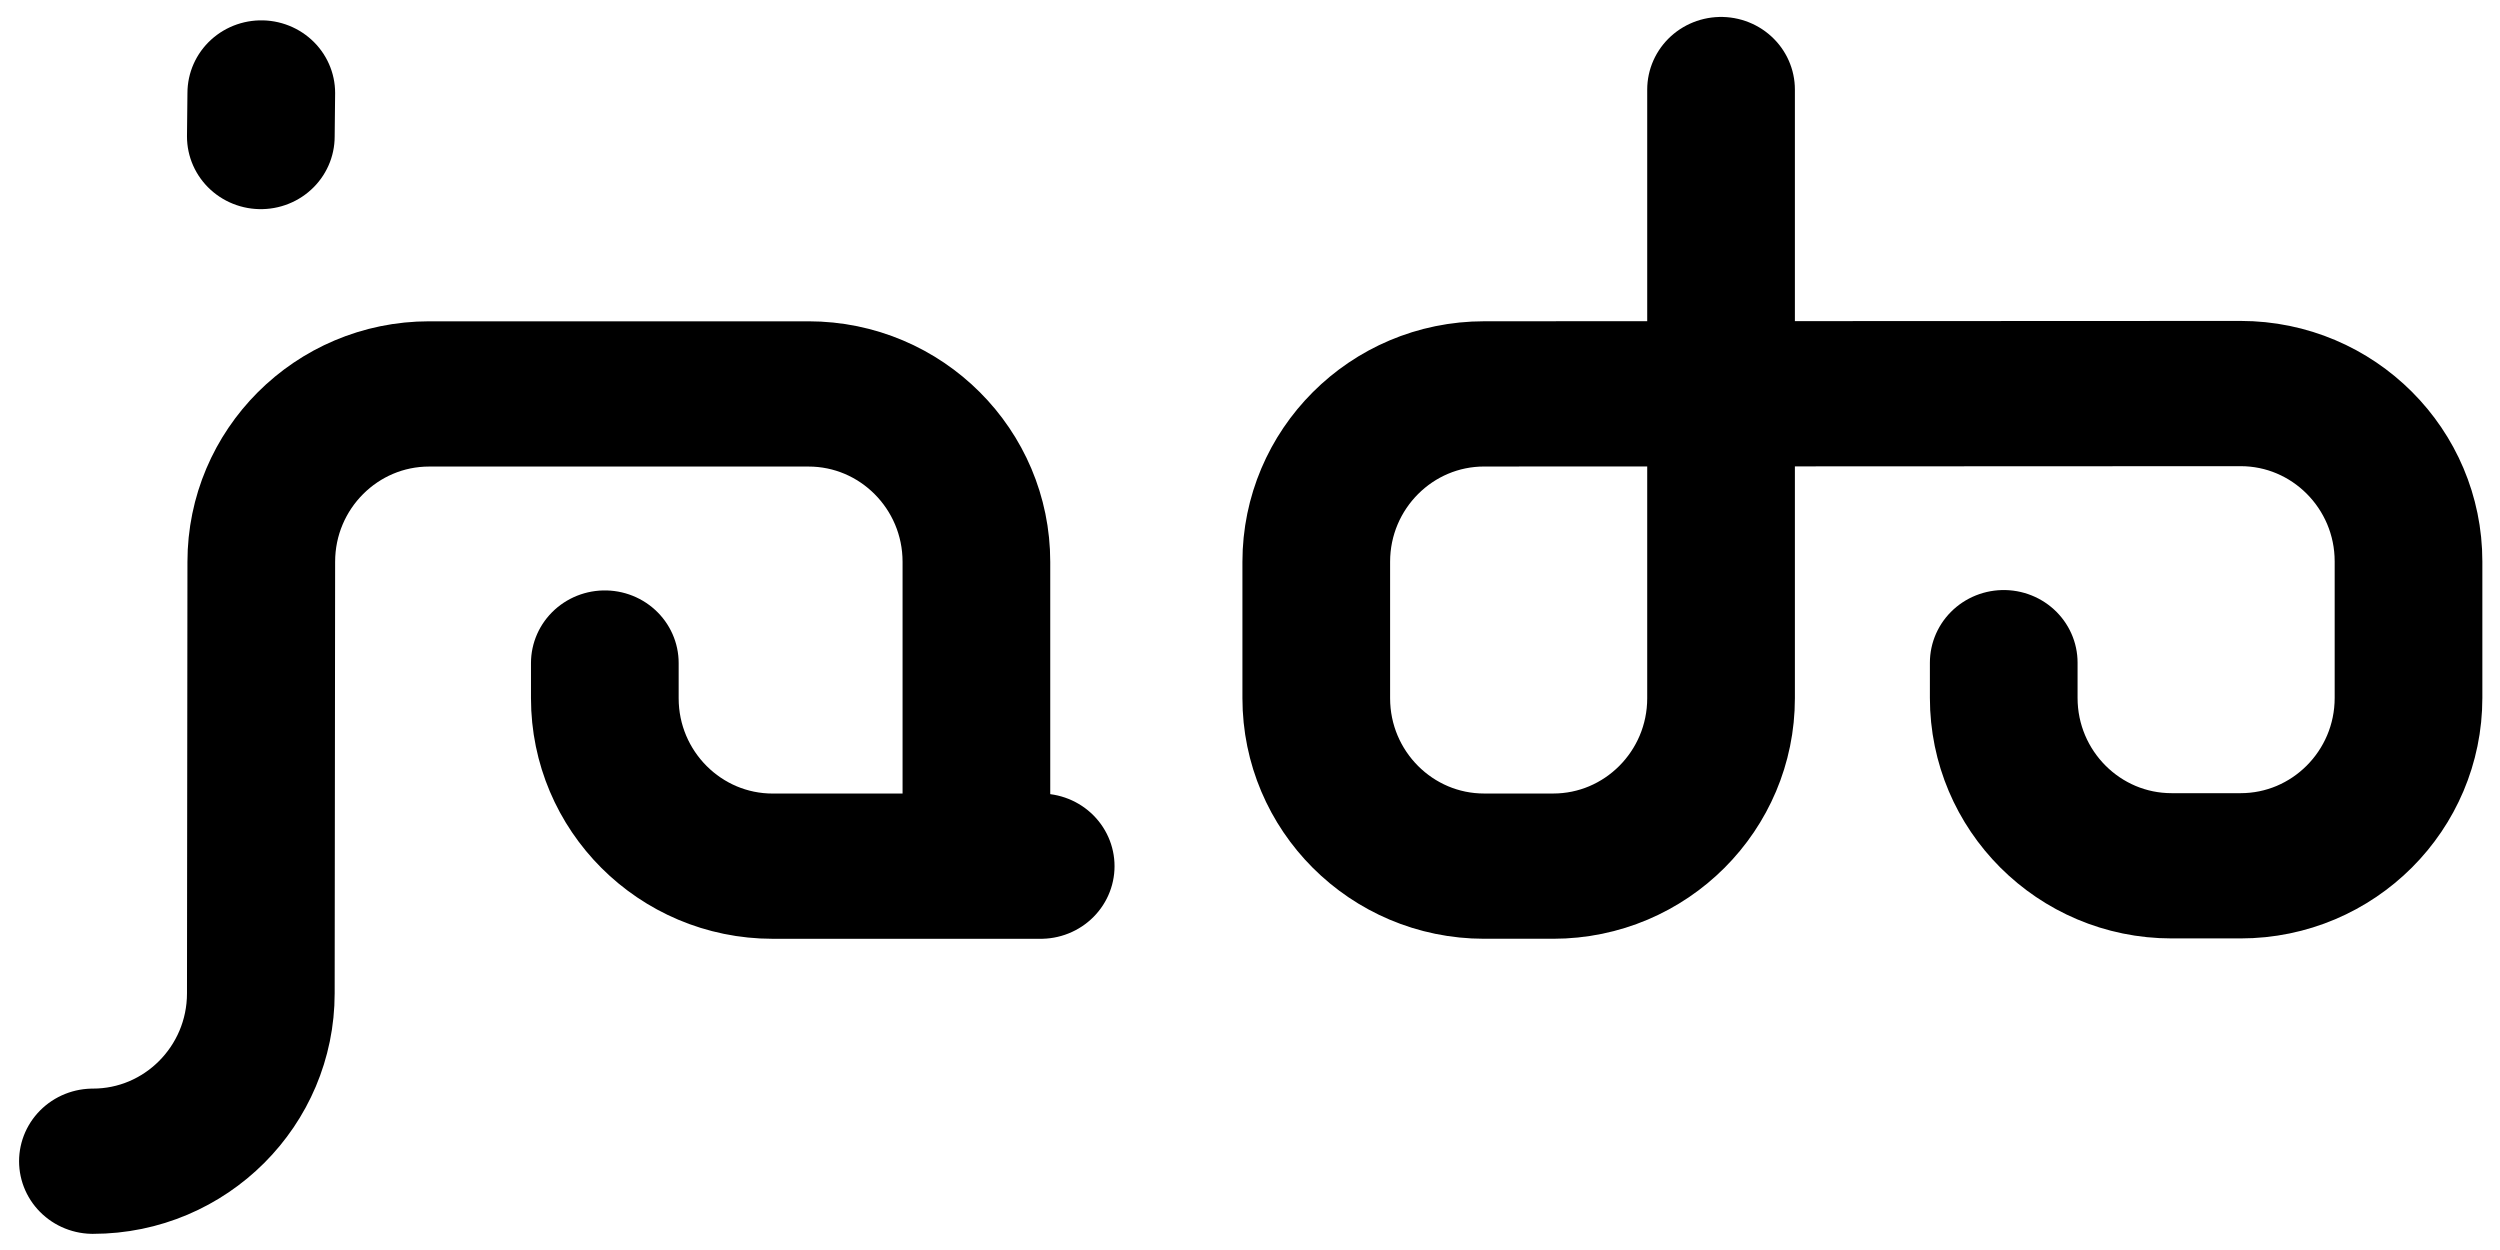
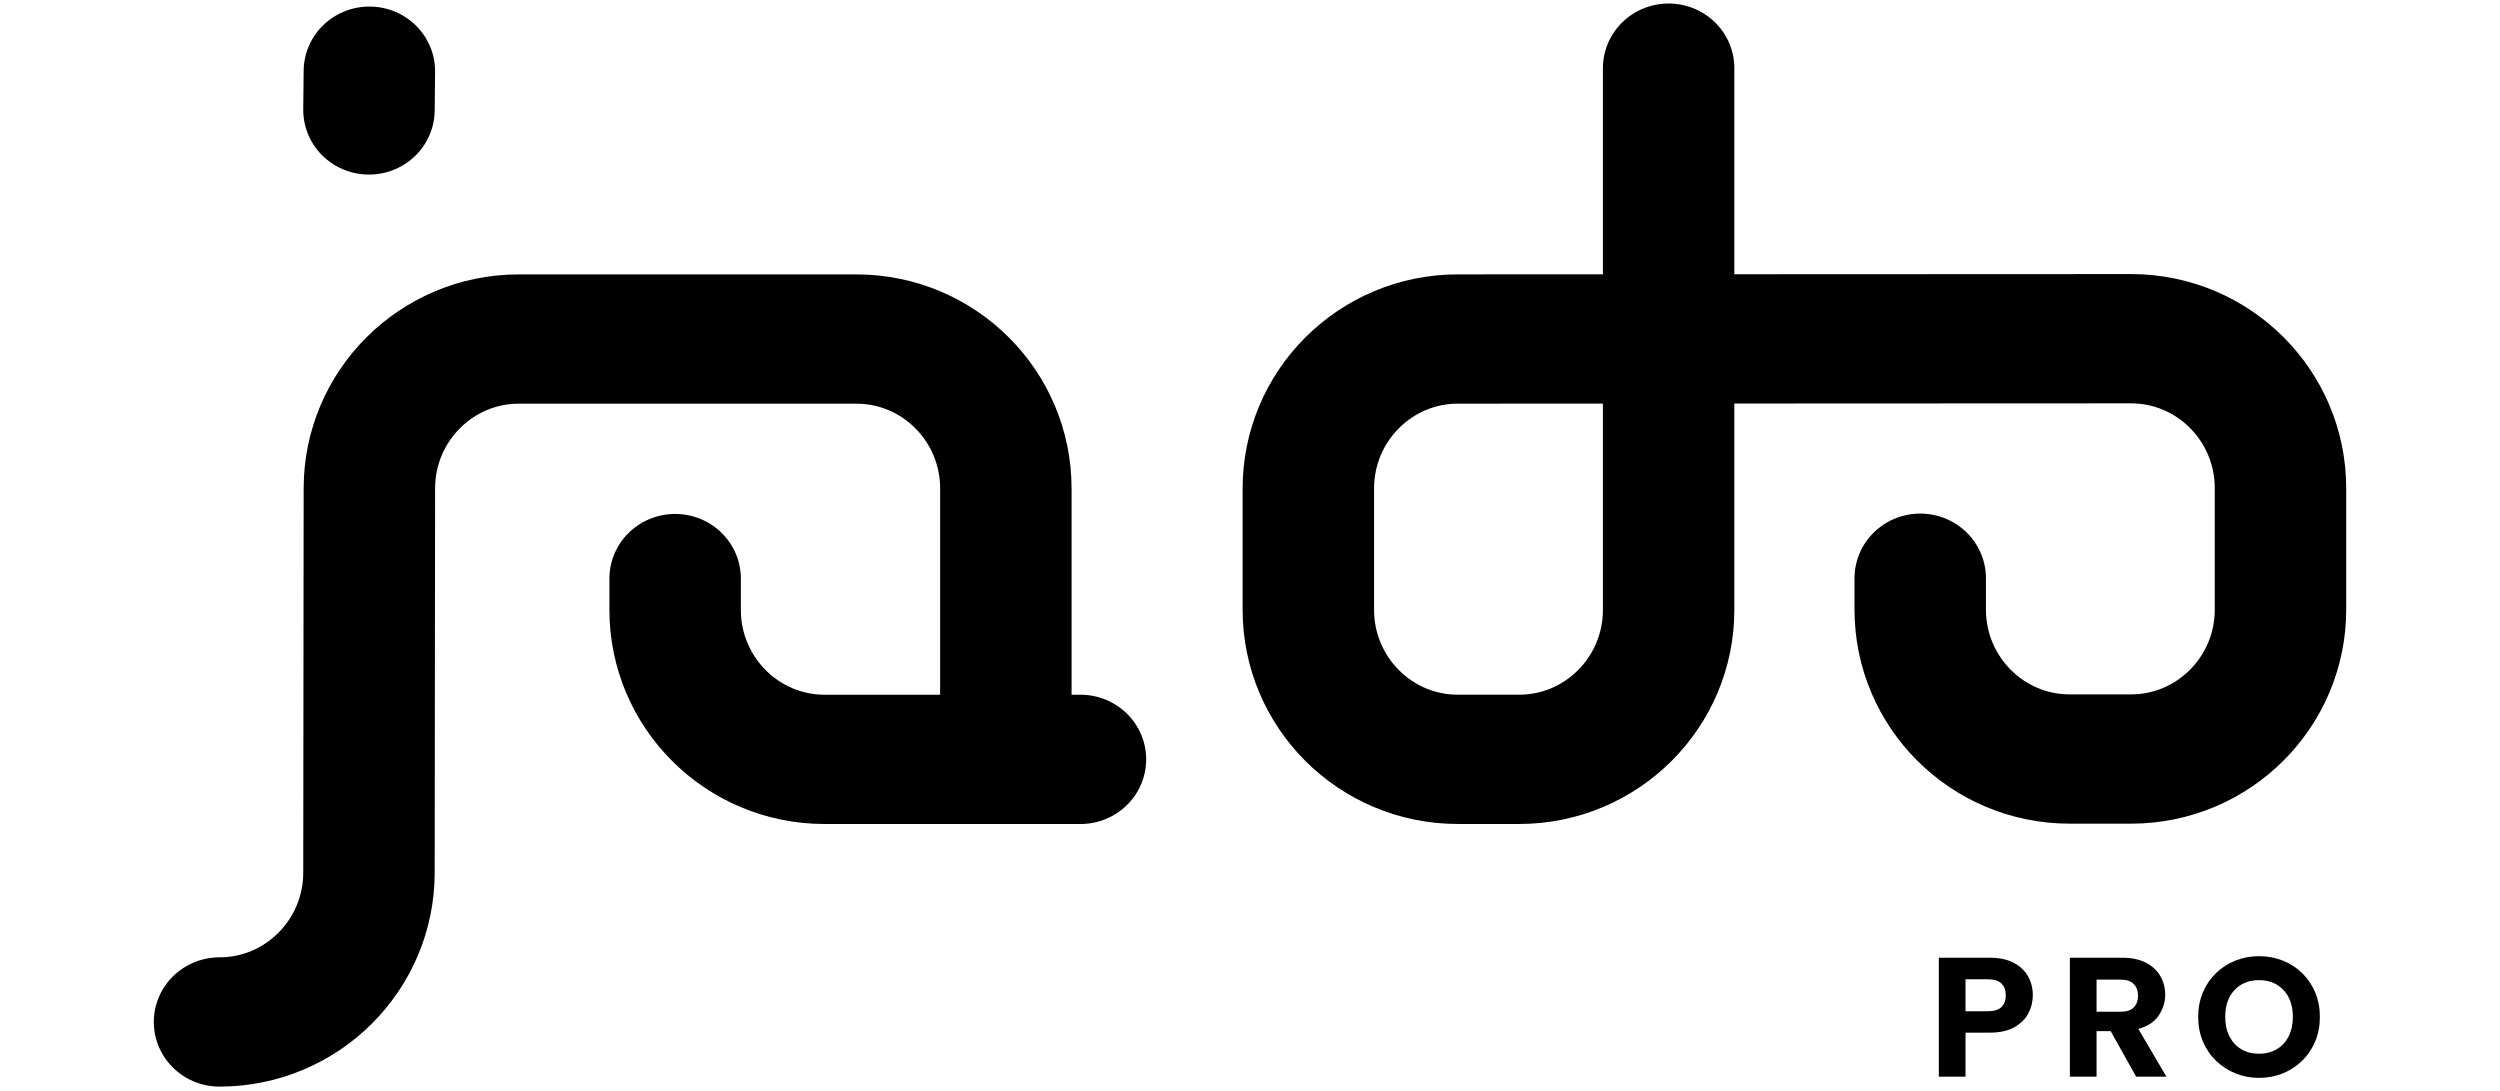
- <svg xmlns="http://www.w3.org/2000/svg" width="100%" height="100%" viewBox="0 0 1280 640" xml:space="preserve" style="fill-rule:evenodd;clip-rule:evenodd;stroke-linecap:round;stroke-linejoin:round;stroke-miterlimit:2;">
-   <g id="jado2023" transform="matrix(1.72707,0,0,1.72707,-463.754,-370.625)">
+ <svg xmlns="http://www.w3.org/2000/svg" width="100%" height="100%" viewBox="0 0 344 150" version="1.1" xml:space="preserve" style="fill-rule:evenodd;clip-rule:evenodd;stroke-linecap:round;stroke-linejoin:round;stroke-miterlimit:2;">
+   <g transform="matrix(0.413111,0,0,0.413111,-92.1023,-90.2438)">
    <g transform="matrix(1.01391,0,0,0.997218,-641.818,-49.6408)">
-       <path id="jado-j" d="M974.112,305.56L974.246,292.614" style="fill:none;stroke:black;stroke-width:43.18px;" />
+       <path d="M974.112,305.56L974.246,292.614" style="fill:none;stroke:black;stroke-width:43.18px;" />
    </g>
    <g transform="matrix(1.01391,0,0,0.997218,-641.818,89.3592)">
-       <path id="jado-ja" d="M925.015,470.799C952.112,470.799 974.112,448.432 974.112,420.881L974.246,292.614C974.246,265.063 996.246,242.695 1023.34,242.695L1134.24,242.695C1161.34,242.695 1183.34,265.063 1183.34,292.614L1183.34,382.304" style="fill:none;stroke:black;stroke-width:43.18px;" />
+       <path d="M925.015,470.799C952.112,470.799 974.112,448.432 974.112,420.881L974.246,292.614C974.246,265.063 996.246,242.695 1023.34,242.695L1134.24,242.695C1161.34,242.695 1183.34,265.063 1183.34,292.614L1183.34,382.304" style="fill:none;stroke:black;stroke-width:43.18px;" />
    </g>
    <g transform="matrix(1.01391,0,0,0.997218,-419.839,1.88983)">
-       <path id="jado-a" d="M855.758,410.411L855.758,420.881C855.758,448.432 877.757,470.799 904.855,470.799L983.204,470.799" style="fill:none;stroke:black;stroke-width:43.18px;" />
+       <path d="M855.758,410.411L855.758,420.881C855.758,448.432 877.757,470.799 904.855,470.799L988.915,470.799" style="fill:none;stroke:black;stroke-width:43.18px;" />
    </g>
    <g transform="matrix(1.01391,0,0,0.997218,-5.12305,1.7787)">
-       <path id="jado-do" d="M855.758,410.411L855.758,420.881C855.758,448.432 877.757,470.799 904.855,470.799L925.015,470.799C952.112,470.799 974.112,448.432 974.112,420.881L974.112,380.328C974.112,352.777 952.112,330.409 925.015,330.409L703.848,330.51C676.751,330.51 654.751,352.878 654.751,380.429L654.751,420.982C654.751,448.533 676.751,470.901 703.848,470.901L724.008,470.901C751.106,470.901 773.105,448.533 773.105,420.982L773.105,240.038" style="fill:none;stroke:black;stroke-width:43.18px;" />
+       <path d="M855.758,410.411L855.758,420.881C855.758,448.432 877.757,470.799 904.855,470.799L925.015,470.799C952.112,470.799 974.112,448.432 974.112,420.881L974.112,380.328C974.112,352.777 952.112,330.409 925.015,330.409L703.848,330.51C676.751,330.51 654.751,352.878 654.751,380.429L654.751,420.982C654.751,448.533 676.751,470.901 703.848,470.901L724.008,470.901C751.106,470.901 773.105,448.533 773.105,420.982L773.105,240.038" style="fill:none;stroke:black;stroke-width:43.18px;" />
+     </g>
+     <g id="pro" transform="matrix(1.0448,0,0,0.828741,376.207,174.981)">
+       <path d="M501.376,452.462C501.376,455.012 500.906,457.426 499.967,459.703C499.028,461.98 497.538,463.847 495.497,465.304C493.456,466.761 490.811,467.49 487.56,467.49L479.92,467.49L479.92,485.182L471.413,485.182L471.413,437.366L487.56,437.366C490.63,437.366 493.186,438.038 495.226,439.381C497.267,440.725 498.802,442.535 499.832,444.812C500.861,447.089 501.376,449.639 501.376,452.462ZM487.018,458.883C489.004,458.883 490.458,458.314 491.379,457.175C492.301,456.037 492.761,454.466 492.761,452.462C492.761,450.458 492.301,448.887 491.379,447.749C490.458,446.61 489.004,446.041 487.018,446.041L479.92,446.041L479.92,458.883L487.018,458.883Z" style="fill-rule:nonzero;" />
+       <path d="M529.767,437.366C532.838,437.366 535.393,438.038 537.434,439.381C539.475,440.725 541.01,442.523 542.039,444.778C543.069,447.032 543.584,449.525 543.584,452.257C543.584,455.172 542.906,457.927 541.552,460.522C540.197,463.118 538.021,464.94 535.023,465.987L543.963,485.182L534.319,485.182L526.191,466.875L521.694,466.875L521.694,485.182L513.188,485.182L513.188,437.366L529.767,437.366ZM534.915,452.599C534.915,450.686 534.463,449.138 533.56,447.954C532.657,446.77 531.248,446.178 529.334,446.178L521.694,446.178L521.694,459.088L529.334,459.088C531.248,459.088 532.657,458.507 533.56,457.346C534.463,456.185 534.915,454.602 534.915,452.599Z" style="fill-rule:nonzero;" />
+       <path d="M573.492,485.66C570.819,485.66 568.309,485.056 565.961,483.85C563.613,482.643 561.545,480.946 559.757,478.761C557.969,476.575 556.578,473.99 555.585,471.008C554.592,468.025 554.095,464.735 554.095,461.137C554.095,457.585 554.592,454.318 555.585,451.335C556.578,448.352 557.969,445.768 559.757,443.582C561.545,441.396 563.613,439.711 565.961,438.527C568.309,437.343 570.819,436.751 573.492,436.751C576.201,436.751 578.73,437.343 581.077,438.527C583.425,439.711 585.484,441.396 587.254,443.582C589.024,445.768 590.406,448.352 591.399,451.335C592.392,454.318 592.889,457.585 592.889,461.137C592.889,464.735 592.392,468.025 591.399,471.008C590.406,473.99 589.024,476.575 587.254,478.761C585.484,480.946 583.425,482.643 581.077,483.85C578.73,485.056 576.201,485.66 573.492,485.66ZM573.492,475.96C575.623,475.96 577.501,475.357 579.127,474.15C580.752,472.943 582.017,471.224 582.92,468.993C583.823,466.761 584.274,464.143 584.274,461.137C584.274,456.629 583.281,453.043 581.294,450.379C579.308,447.715 576.707,446.383 573.492,446.383C570.241,446.383 567.631,447.715 565.663,450.379C563.694,453.043 562.71,456.629 562.71,461.137C562.71,464.143 563.161,466.761 564.064,468.993C564.967,471.224 566.223,472.943 567.83,474.15C569.437,475.357 571.325,475.96 573.492,475.96Z" style="fill-rule:nonzero;" />
    </g>
  </g>
</svg>
